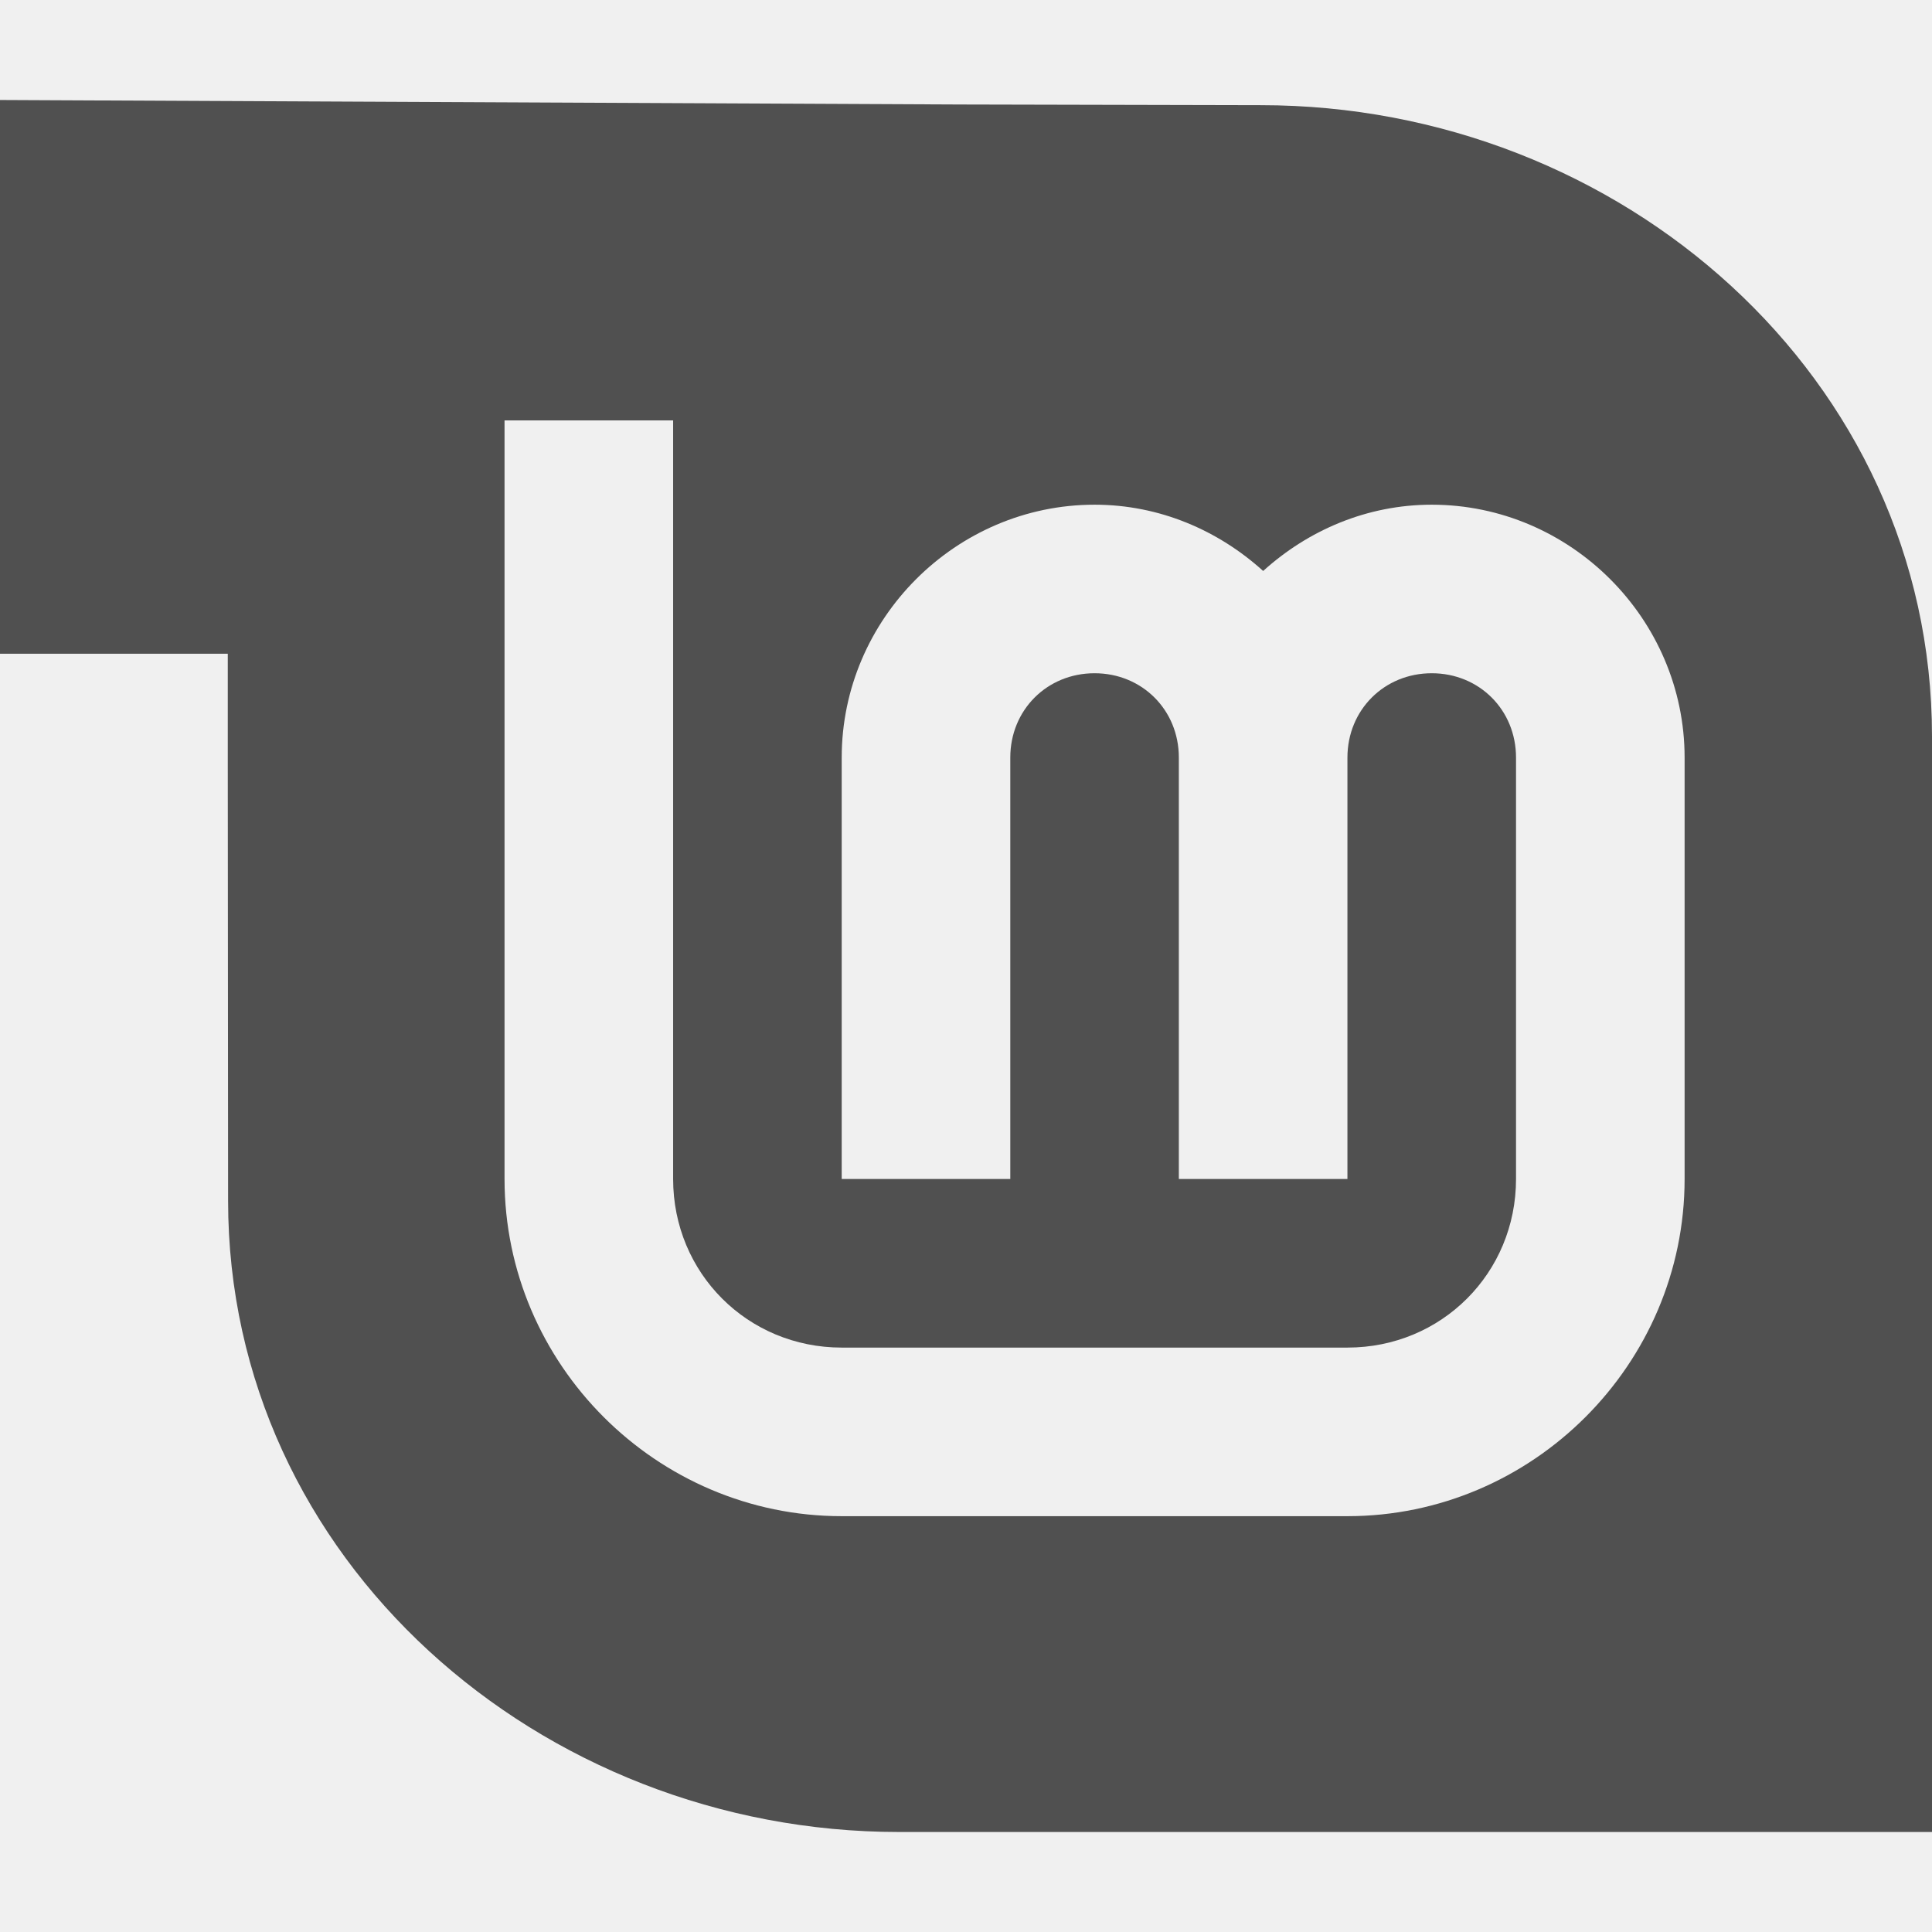
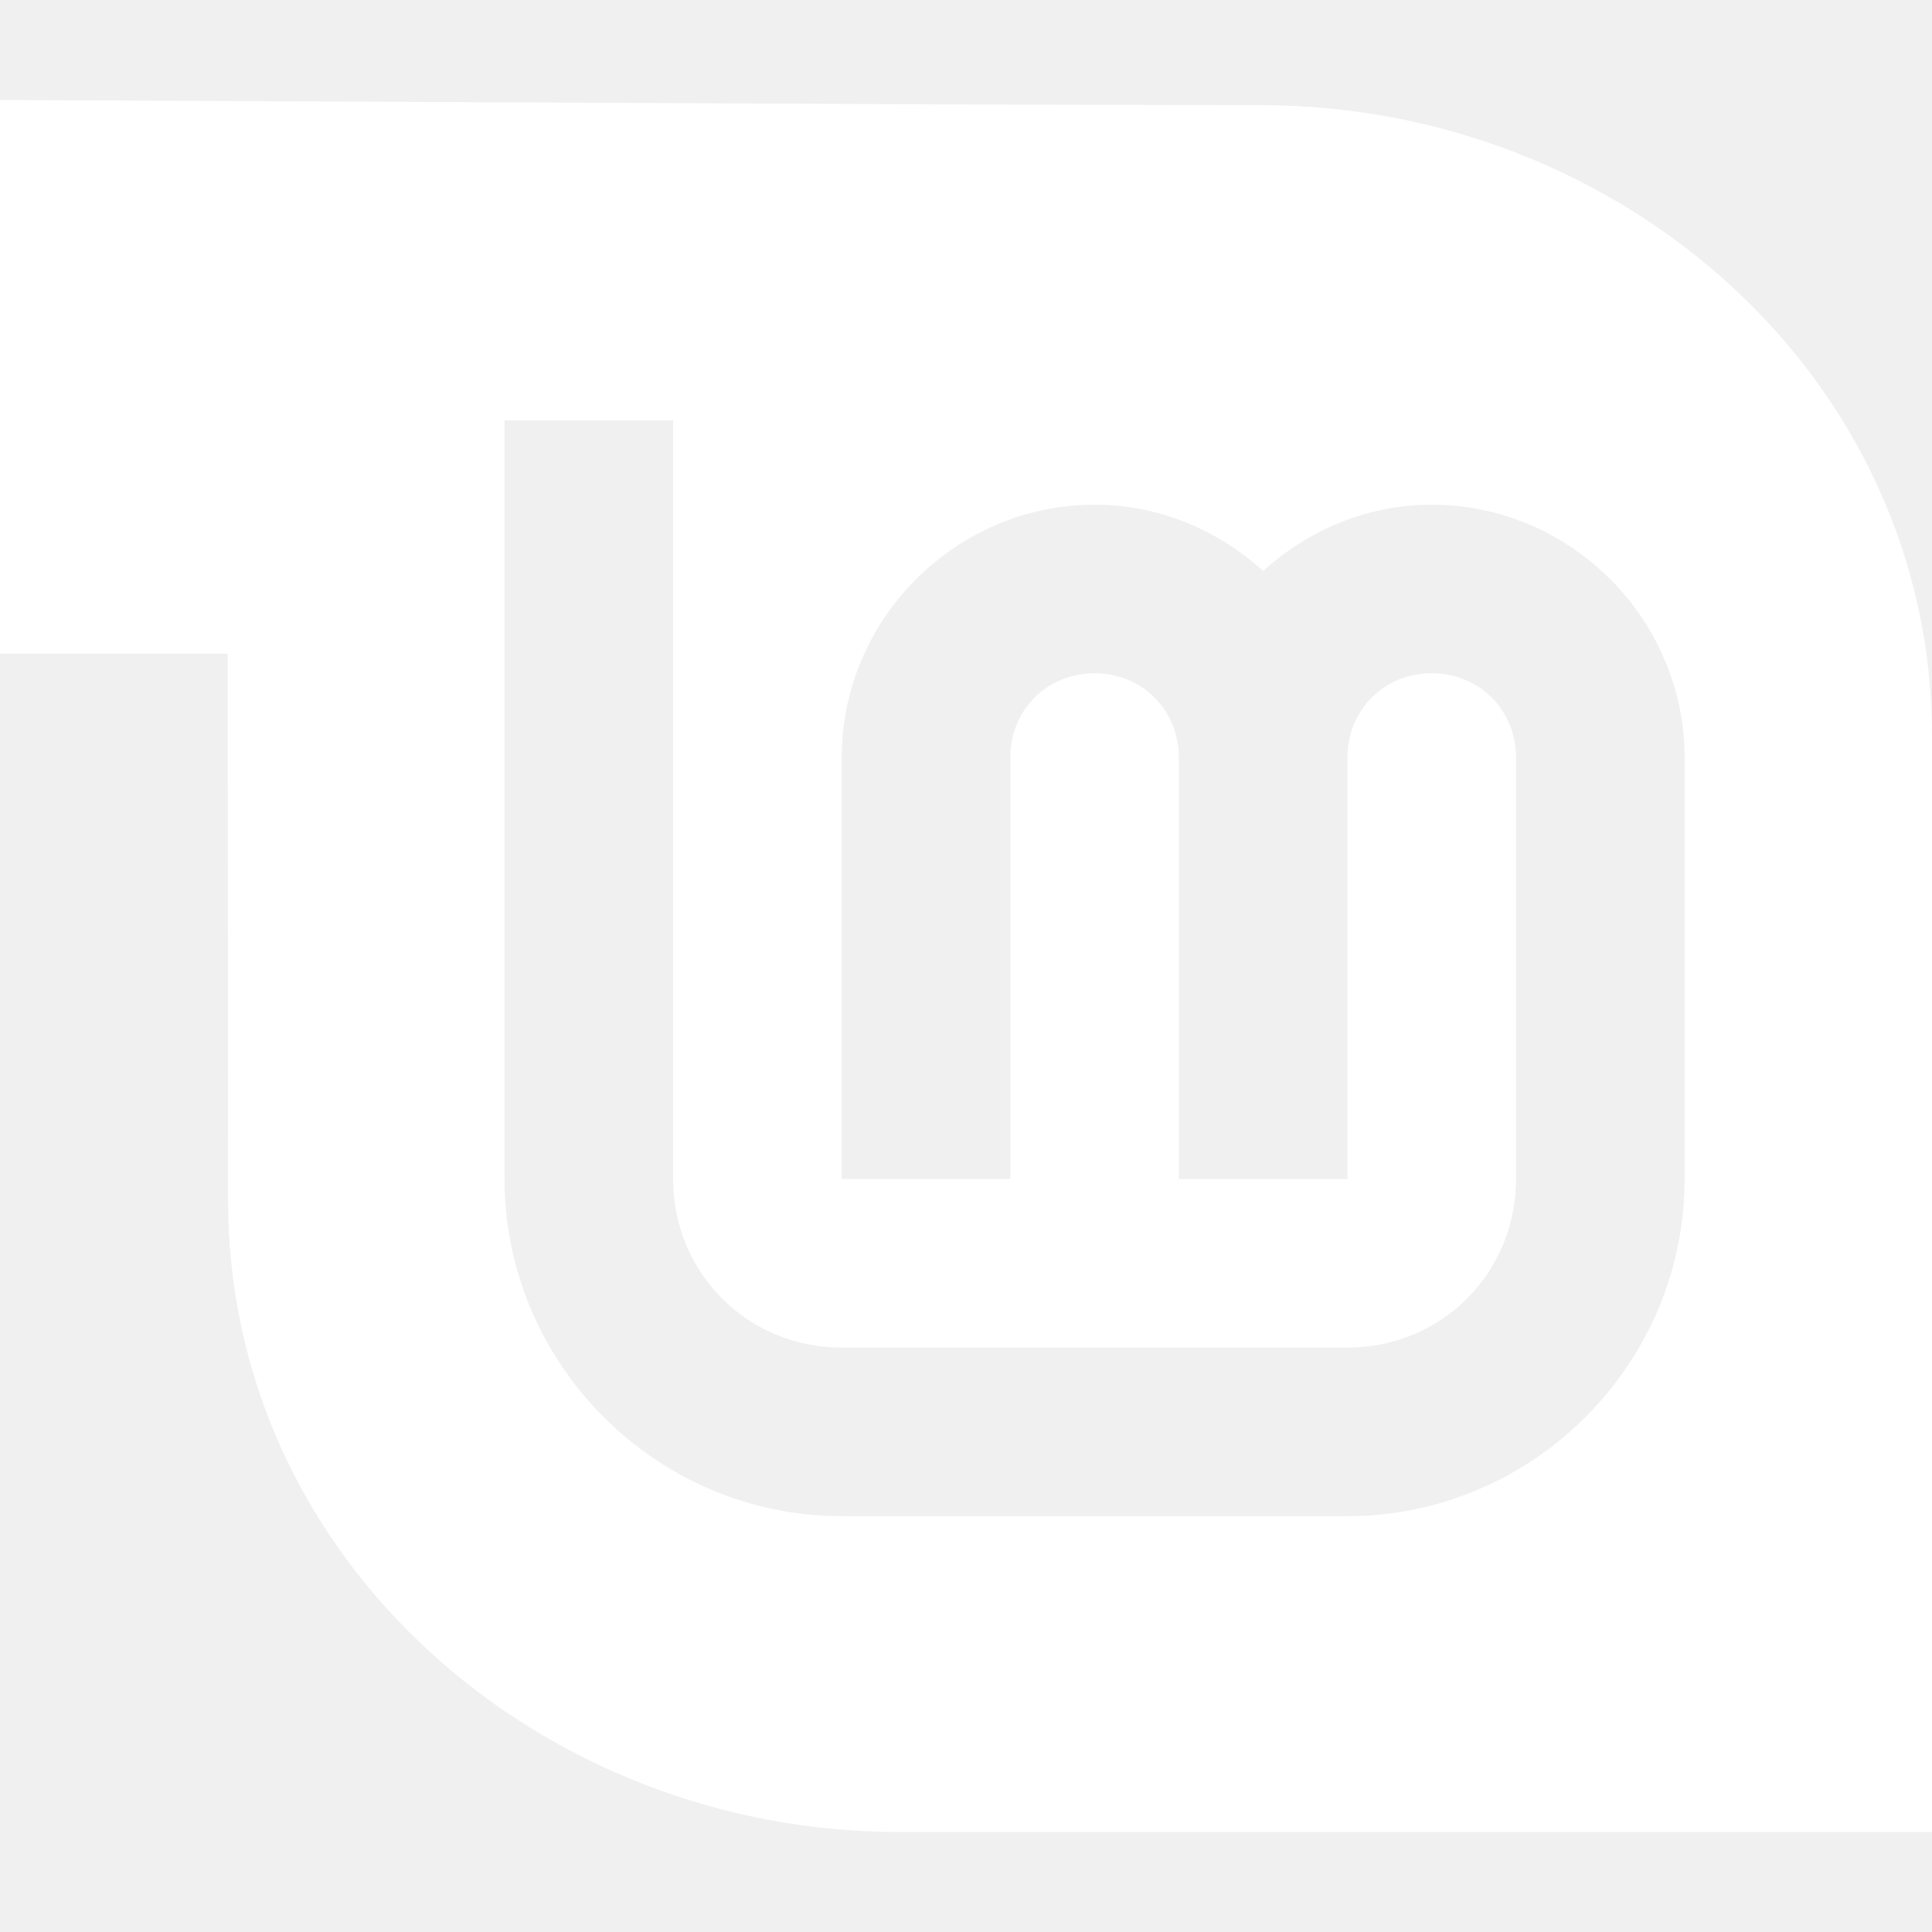
<svg xmlns="http://www.w3.org/2000/svg" width="256" height="256" viewBox="0 0 256 256" version="1.1" id="svg8">
  <defs id="defs2" />
  <g id="layer1">
-     <path style="opacity:1;fill:#505050;fill-opacity:1;stroke:none;stroke-width:0.997;stroke-miterlimit:4;stroke-dasharray:none;stroke-opacity:1" d="M -1.1093753e-7,13.25 V 86.625 H 30.182 v 14.724 l 0.042,57.75 c 0,47.561 41.313,83.651 88.917,83.651 H 256 V 97.583 c 0,-47.604 -41.27,-83.646 -88.917,-83.646 l -39.813,-0.091 z M 66.854,55.703 H 89.193 V 156.224 c 0,12.469 9.87,22.339 22.339,22.339 h 67.01 c 12.469,0 22.339,-9.87 22.339,-22.339 v -55.844 c 0,-6.301 -4.866,-11.172 -11.167,-11.172 -6.301,0 -11.172,4.871 -11.172,11.172 V 156.224 h -22.339 v -55.844 c 0,-6.301 -4.866,-11.172 -11.167,-11.172 -6.301,0 -11.167,4.871 -11.167,11.172 V 156.224 H 111.531 v -55.844 c 0,-18.373 15.132,-33.505 33.505,-33.505 8.583,0 16.382,3.388 22.339,8.781 5.957,-5.393 13.755,-8.781 22.339,-8.781 18.373,0 33.505,15.132 33.505,33.505 V 156.224 c 0,24.541 -20.136,44.677 -44.677,44.677 H 111.531 c -24.541,0 -44.677,-20.136 -44.677,-44.677 z" id="rect1013" />
+     <path style="opacity:1;fill:#ffffff;fill-opacity:1;stroke:none;stroke-width:0.997;stroke-miterlimit:4;stroke-dasharray:none;stroke-opacity:1" d="M -1.1093753e-7,13.25 V 86.625 H 30.182 v 14.724 l 0.042,57.75 c 0,47.561 41.313,83.651 88.917,83.651 H 256 V 97.583 c 0,-47.604 -41.27,-83.646 -88.917,-83.646 l -39.813,-0.091 z M 66.854,55.703 H 89.193 V 156.224 c 0,12.469 9.87,22.339 22.339,22.339 h 67.01 c 12.469,0 22.339,-9.87 22.339,-22.339 v -55.844 c 0,-6.301 -4.866,-11.172 -11.167,-11.172 -6.301,0 -11.172,4.871 -11.172,11.172 V 156.224 h -22.339 v -55.844 c 0,-6.301 -4.866,-11.172 -11.167,-11.172 -6.301,0 -11.167,4.871 -11.167,11.172 V 156.224 H 111.531 v -55.844 c 0,-18.373 15.132,-33.505 33.505,-33.505 8.583,0 16.382,3.388 22.339,8.781 5.957,-5.393 13.755,-8.781 22.339,-8.781 18.373,0 33.505,15.132 33.505,33.505 V 156.224 c 0,24.541 -20.136,44.677 -44.677,44.677 H 111.531 c -24.541,0 -44.677,-20.136 -44.677,-44.677 z" id="rect1013" />
  </g>
</svg>
